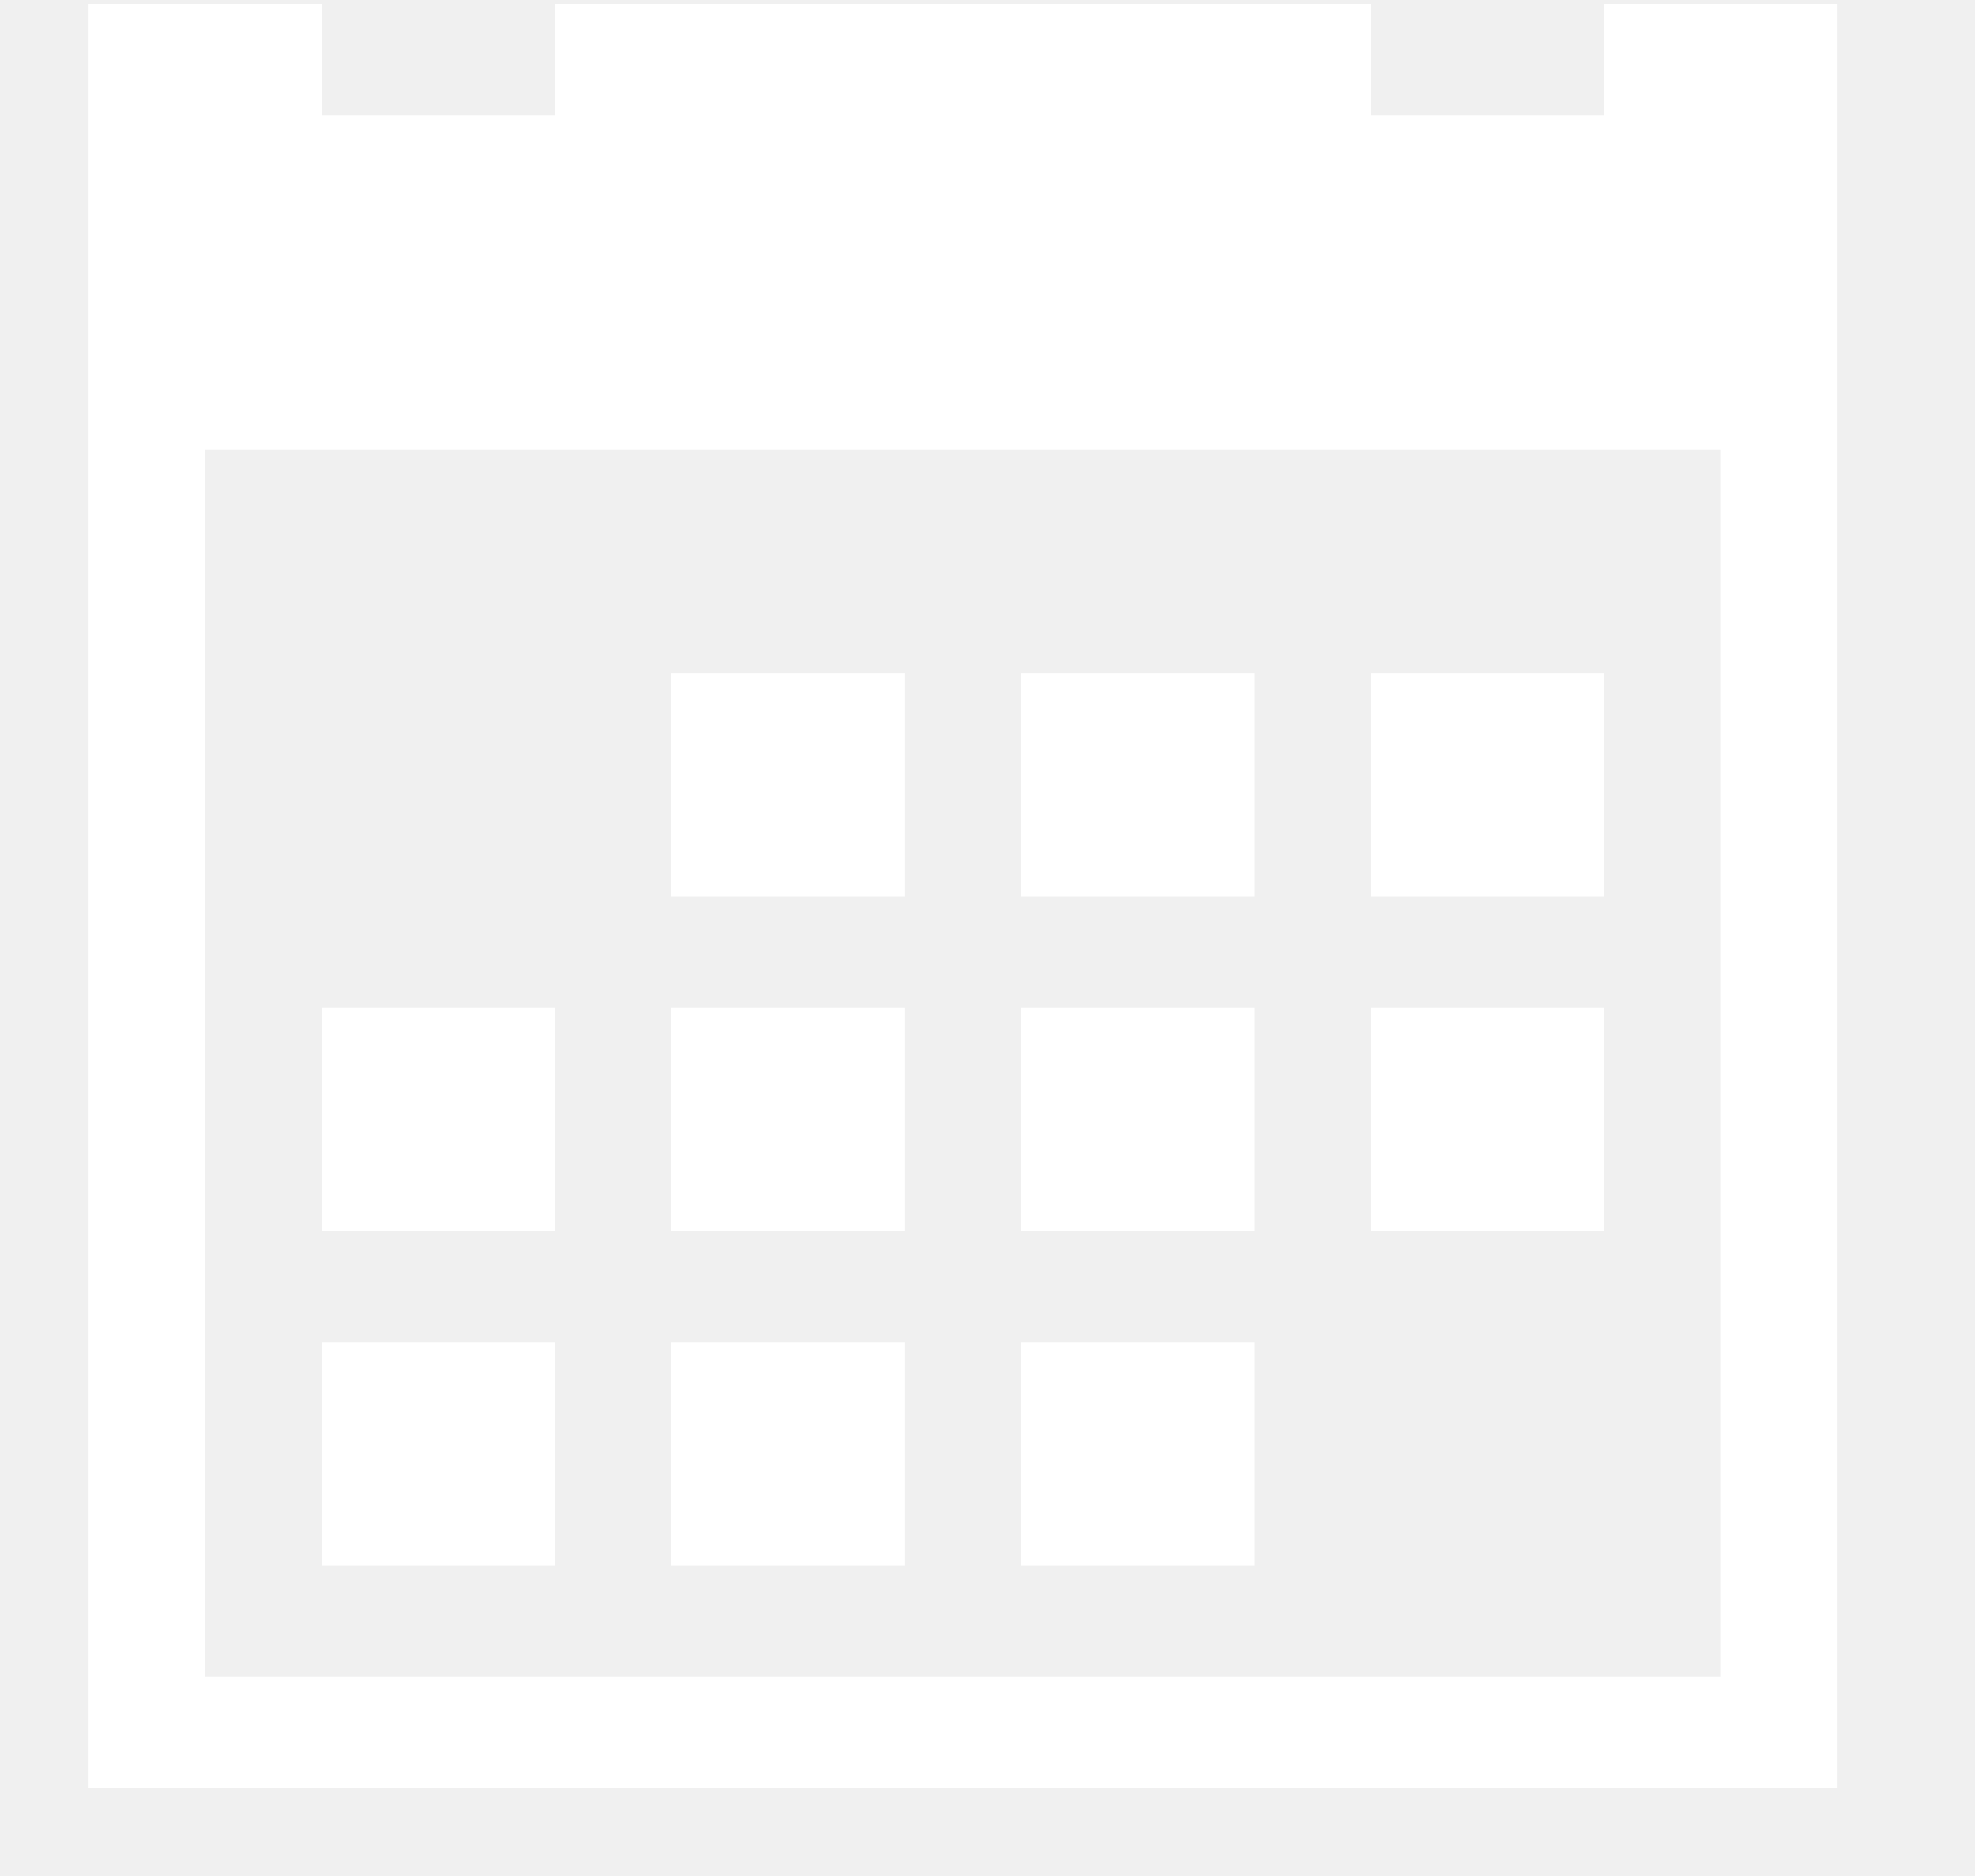
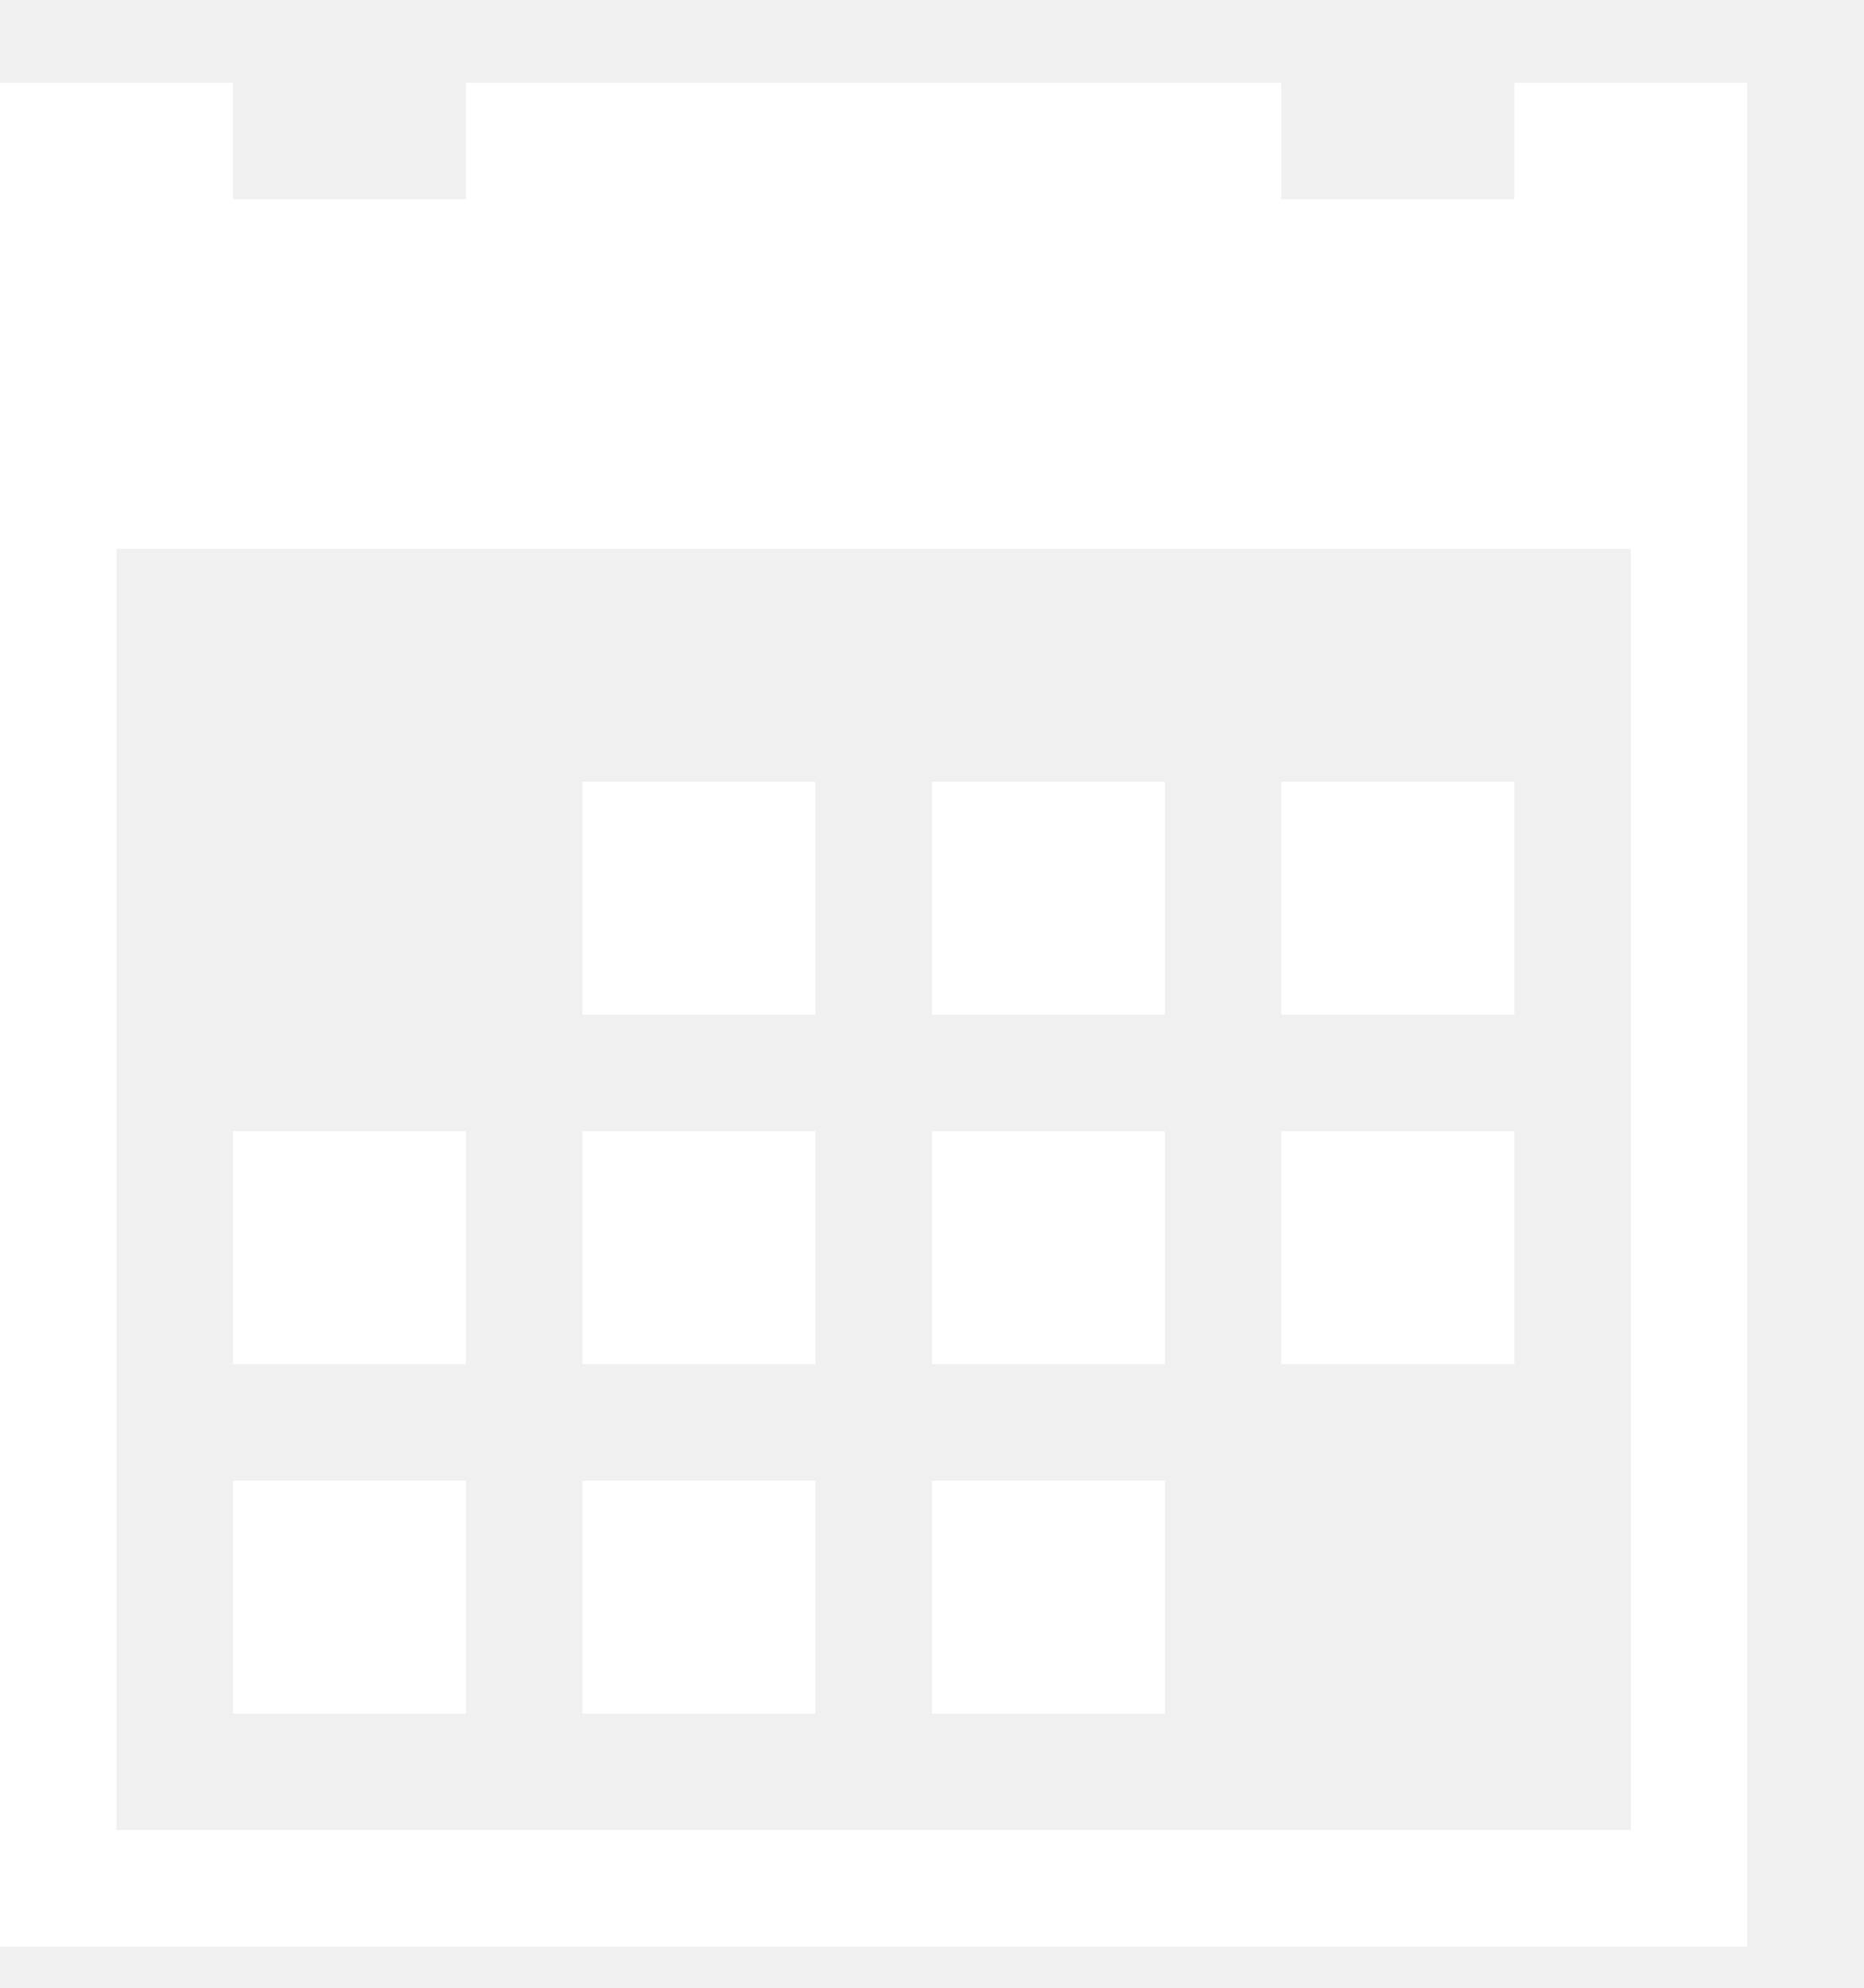
- <svg xmlns="http://www.w3.org/2000/svg" width="20" height="19" viewBox="0 0 20 19" fill="none">
-   <path d="M6.798 6.817H9.159V9.076H6.798V6.817ZM10.339 6.817H12.7V9.076H10.339V6.817ZM13.88 6.817H16.241V9.076H13.88V6.817ZM3.257 13.594H5.618V15.853H3.257V13.594ZM6.798 13.594H9.159V15.853H6.798V13.594ZM10.339 13.594H12.7V15.853H10.339V13.594ZM6.798 10.206H9.159V12.465H6.798V10.206ZM10.339 10.206H12.7V12.465H10.339V10.206ZM13.88 10.206H16.241V12.465H13.88V10.206ZM3.257 10.206H5.618V12.465H3.257V10.206ZM16.241 0.04V1.17H13.88V0.04H5.618V1.17H3.257V0.04H0.897V18.112H18.601V0.04H16.241ZM17.421 16.982H2.077V4.558H17.421V16.982Z" fill="white" />
+ <svg xmlns="http://www.w3.org/2000/svg" width="15" height="16" viewBox="0 0 15 16" fill="none">
+   <path d="M4.688 6.292H6.562V8.167H4.688V6.292ZM7.5 6.292H9.375V8.167H7.5V6.292ZM10.312 6.292H12.188V8.167H10.312V6.292ZM1.875 11.917H3.75V13.792H1.875V11.917ZM4.688 11.917H6.562V13.792H4.688V11.917ZM7.5 11.917H9.375V13.792H7.5V11.917ZM4.688 9.104H6.562V10.979H4.688V9.104ZM7.5 9.104H9.375V10.979H7.5V9.104ZM10.312 9.104H12.188V10.979H10.312V9.104ZM1.875 9.104H3.75V10.979H1.875V9.104ZM12.188 0.667V1.604H10.312V0.667H3.75V1.604H1.875V0.667H0V15.667H14.062V0.667H12.188ZM13.125 14.729H0.938V4.417H13.125V14.729Z" fill="white" />
</svg>
